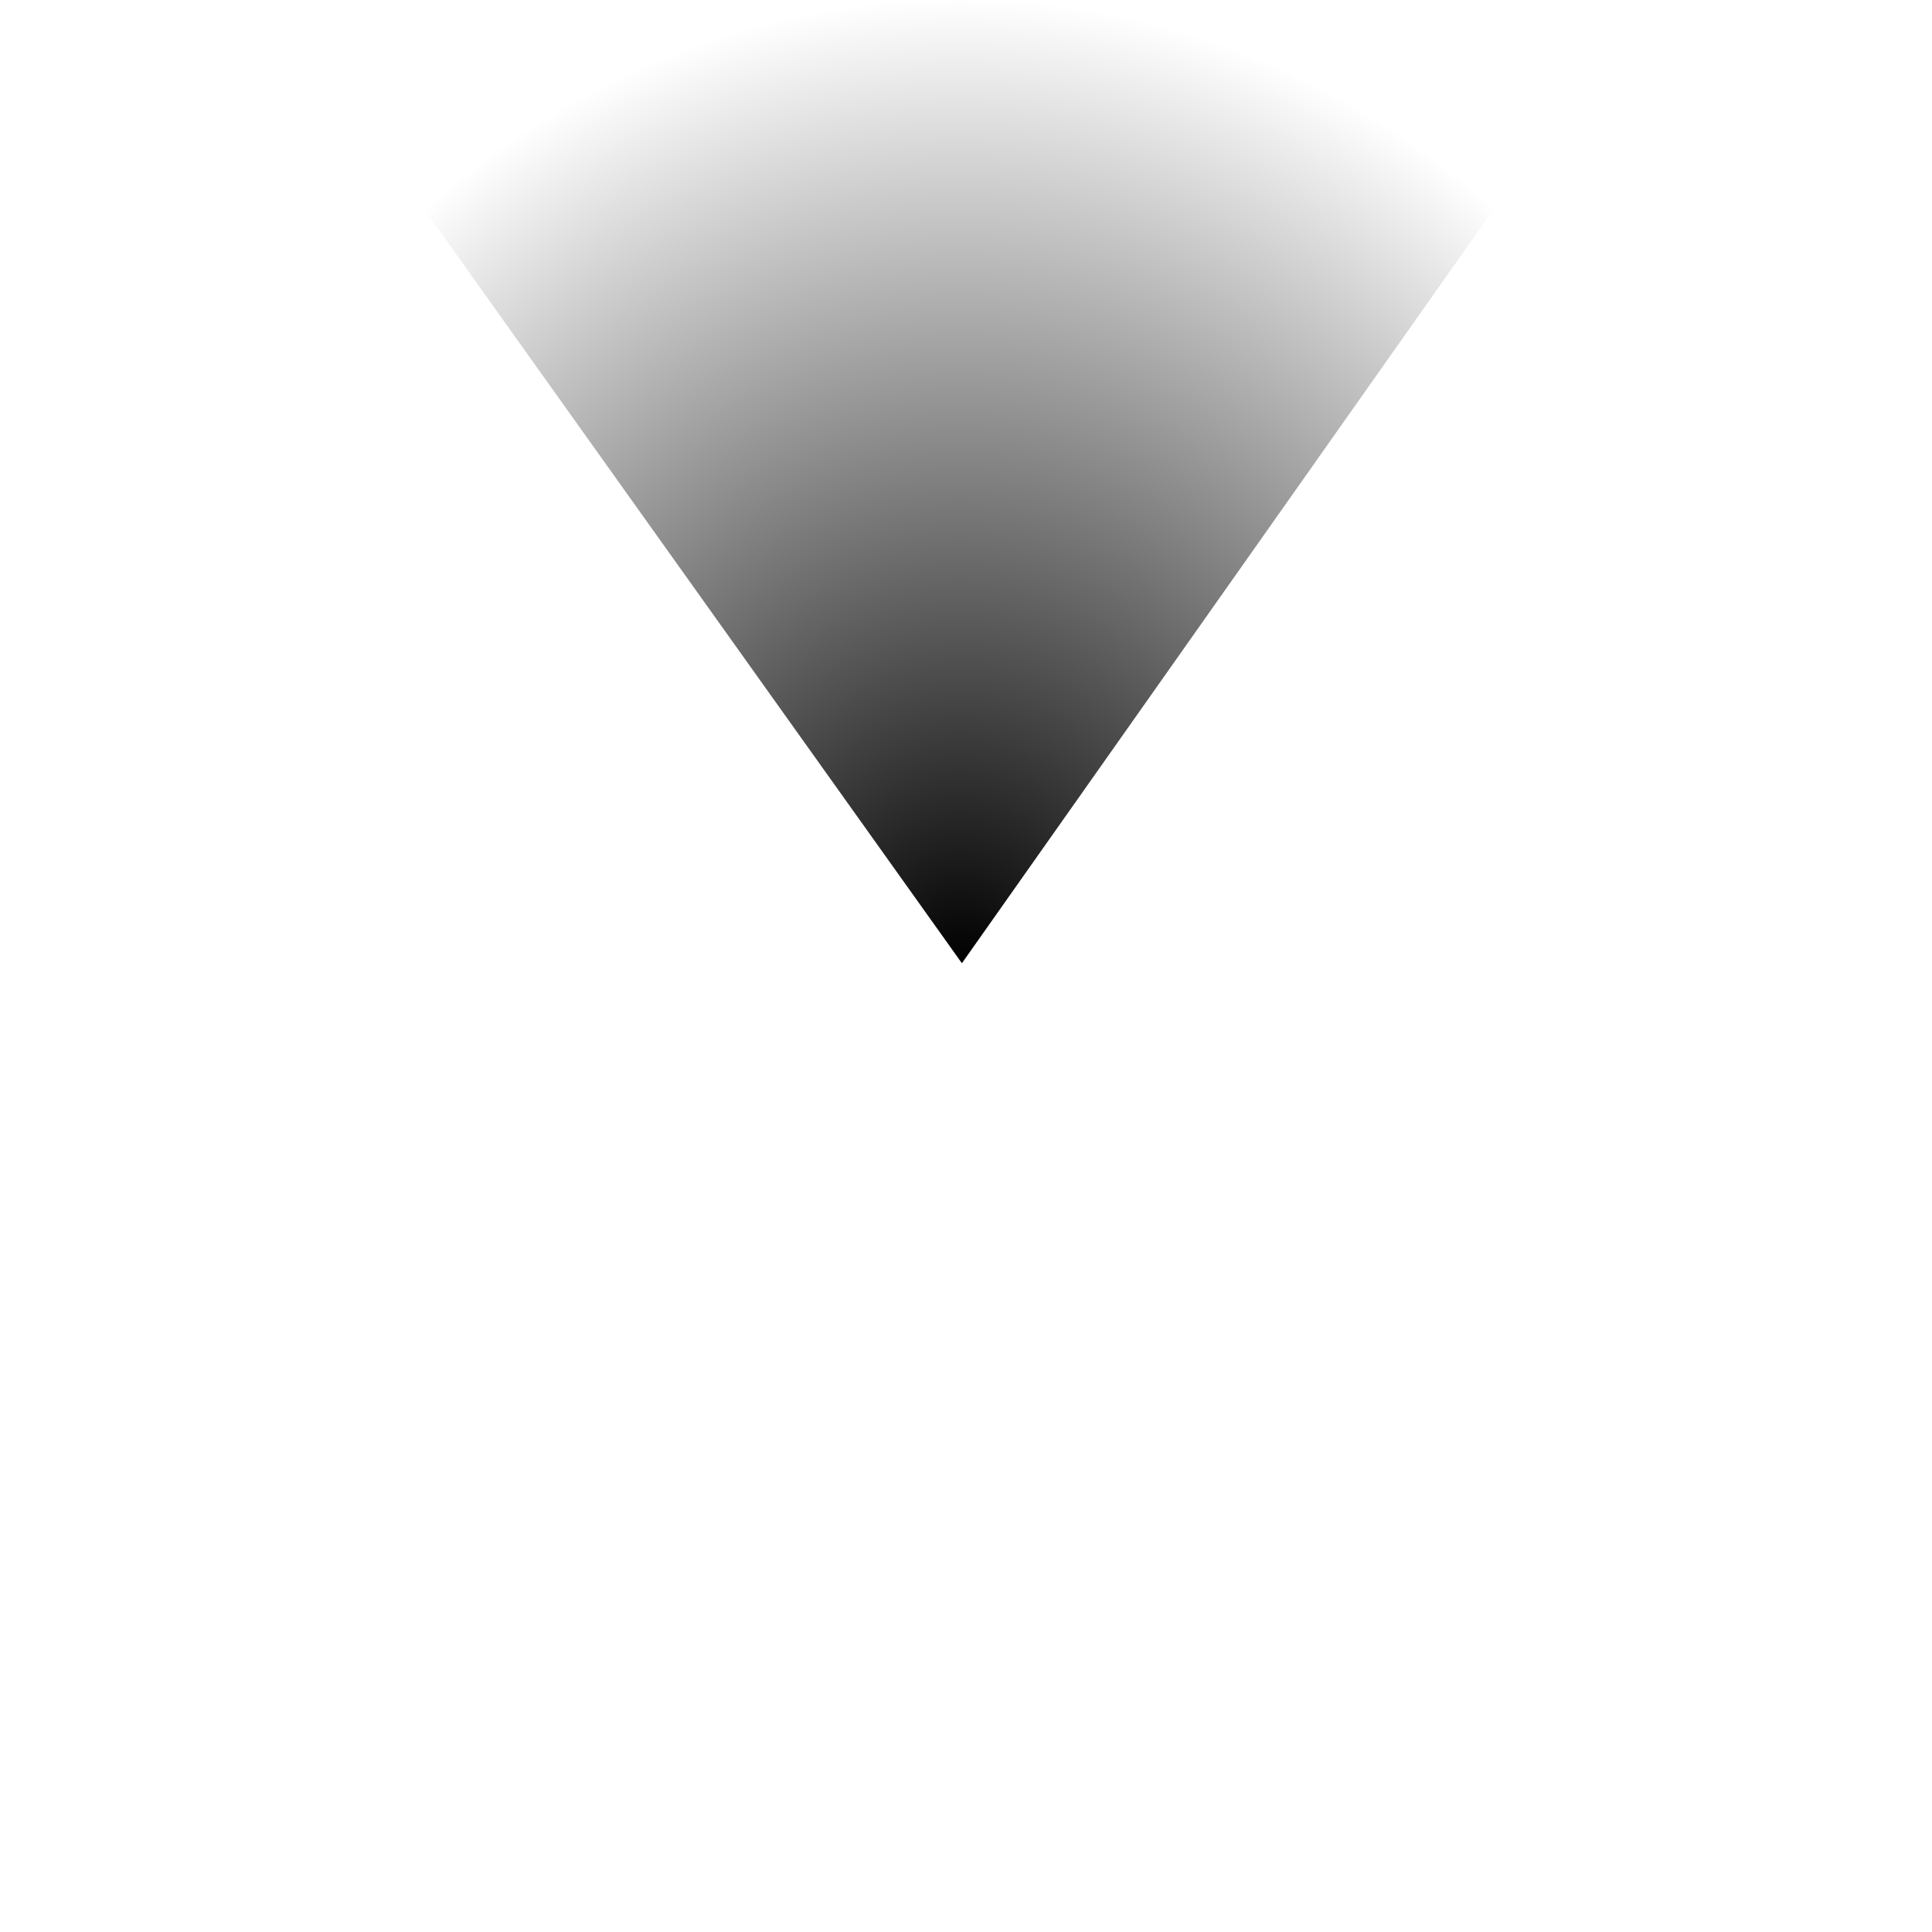
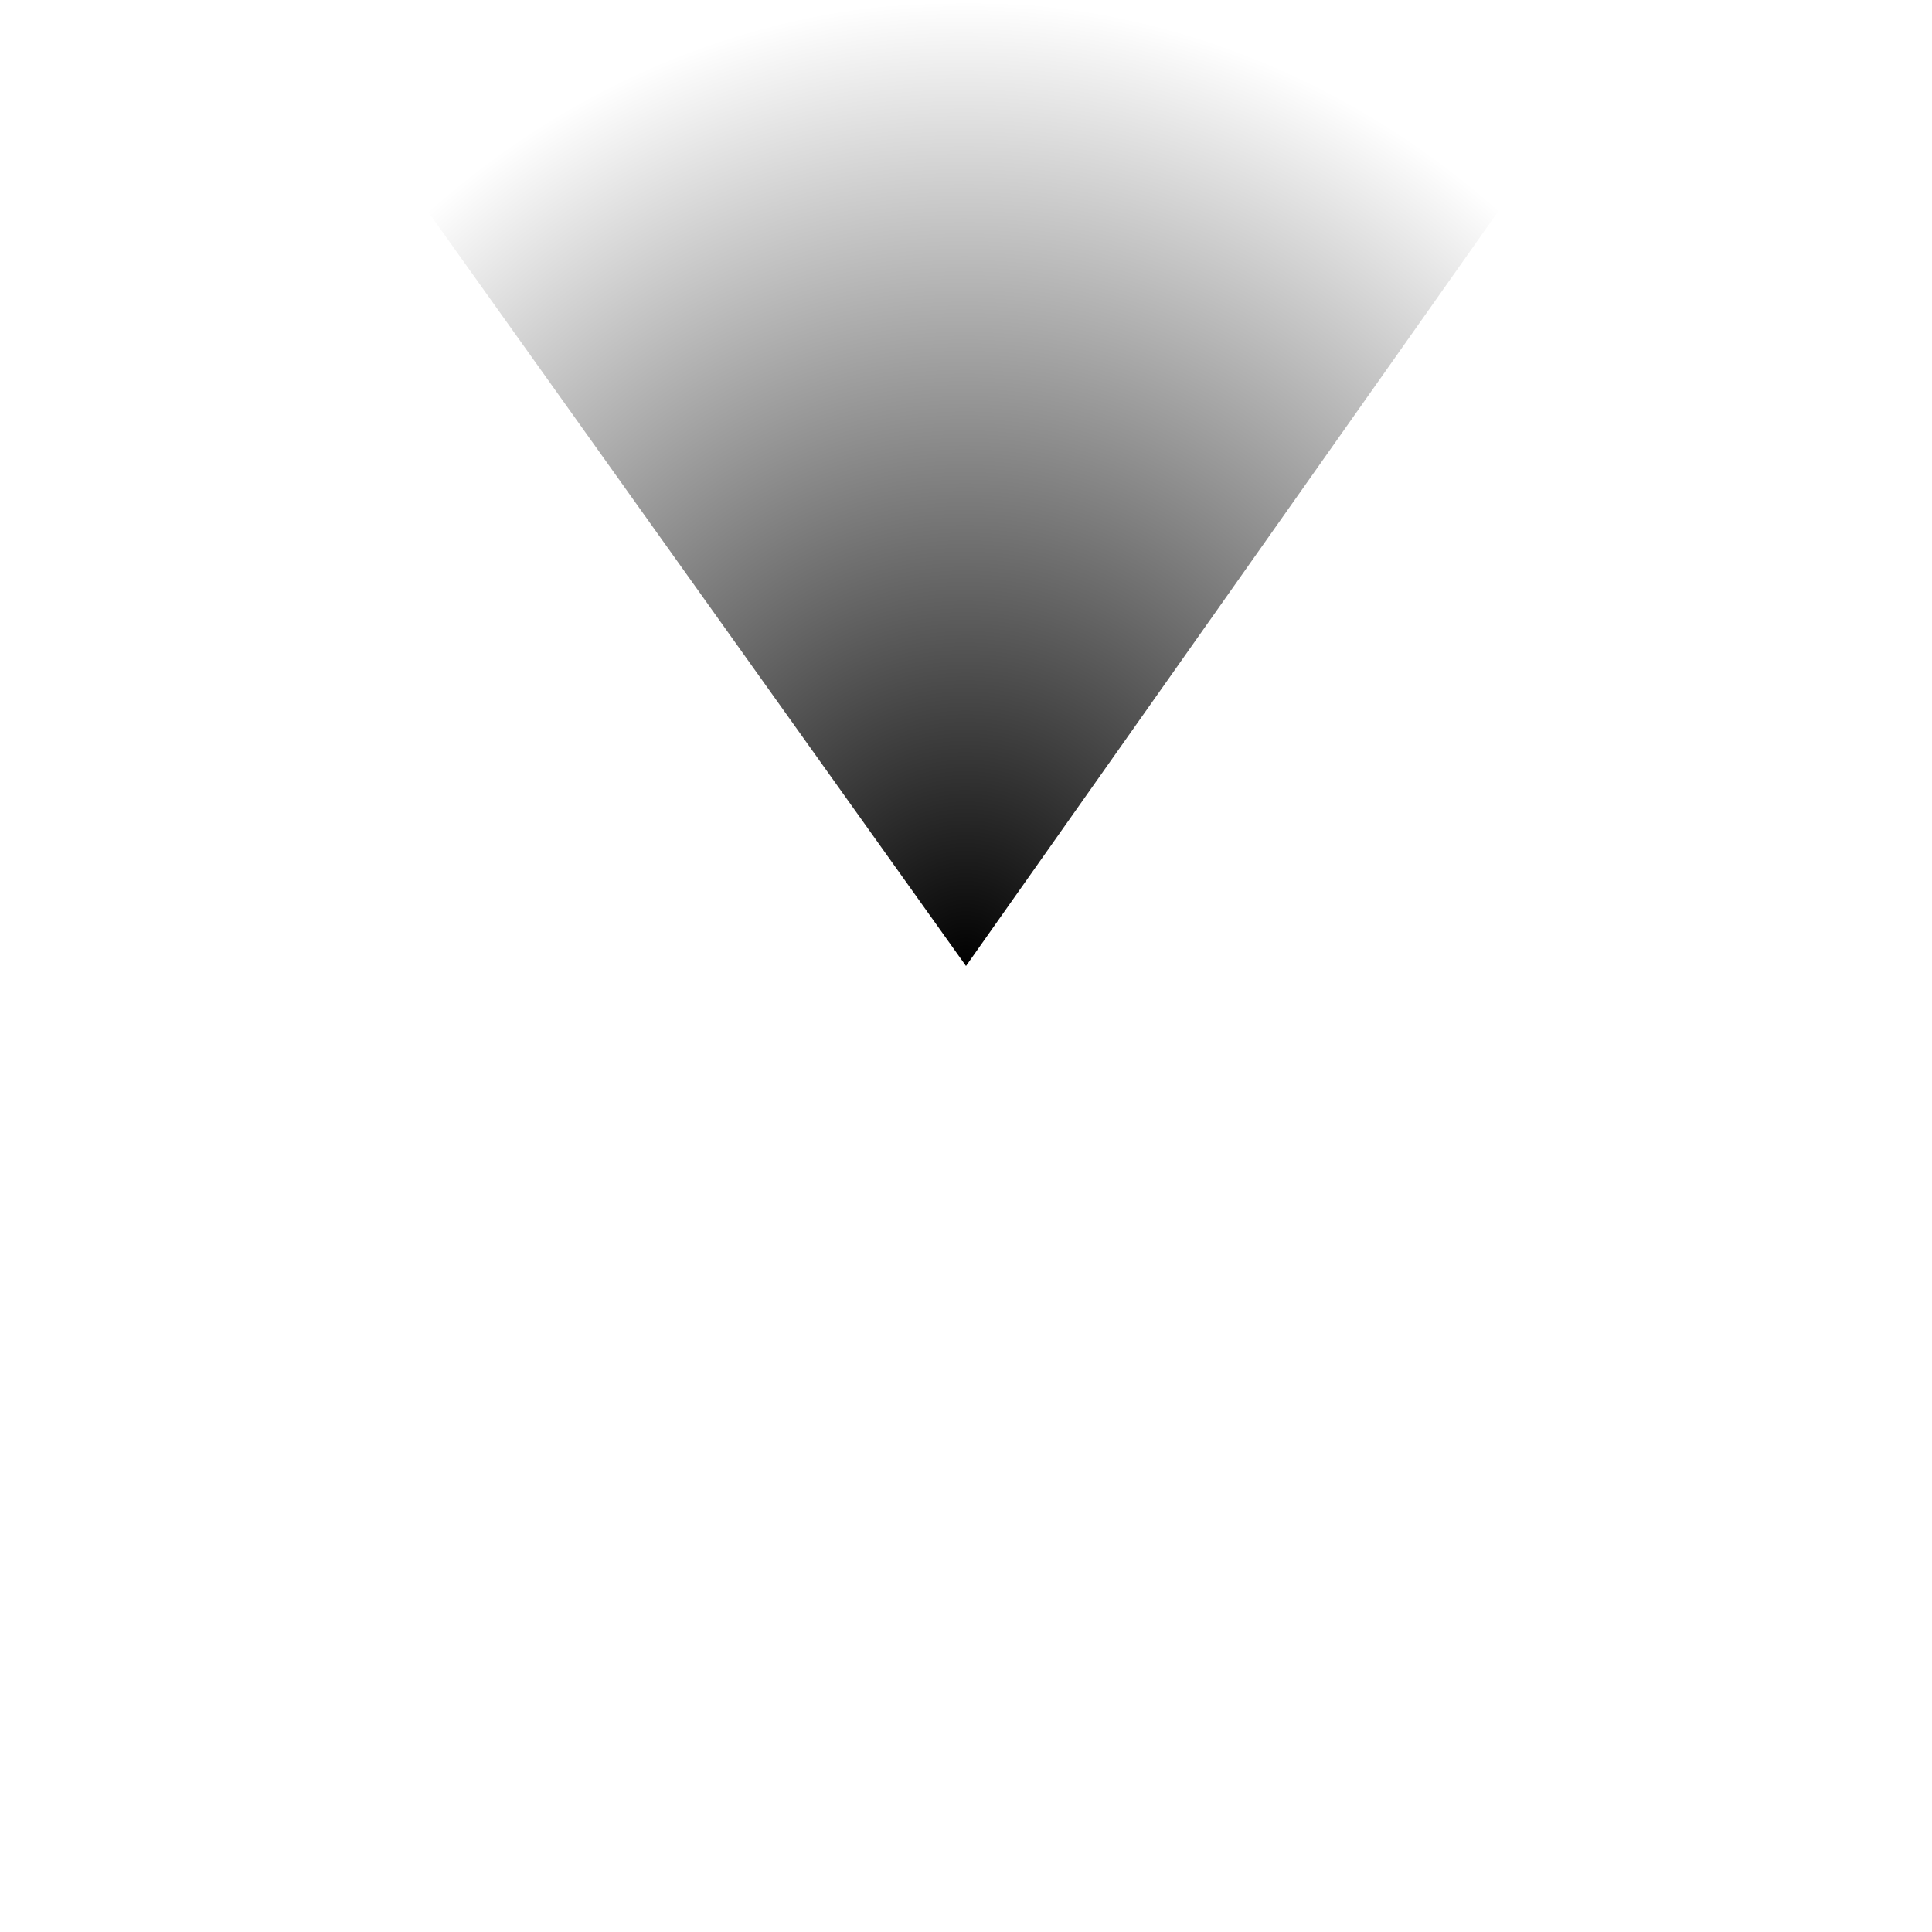
<svg xmlns="http://www.w3.org/2000/svg" xmlns:xlink="http://www.w3.org/1999/xlink" width="100" height="100" viewBox="0 0 100 100" version="1.1" id="svg8">
  <defs id="defs6">
    <linearGradient id="linearGradient820">
      <stop id="innercolor" offset="0" style="stop-color:#000000;stop-opacity:1;" />
      <stop id="outercolor" offset="1" style="stop-color:#000000;stop-opacity:0" />
    </linearGradient>
-     <radialGradient gradientUnits="userSpaceOnUse" gradientTransform="matrix(1.543943,-0.01852438,0.02075364,1.729743,-28.19884,-42.32997)" r="28.884" fy="53.829" fx="49.788" cy="53.829" cx="49.788" id="radialGradient828" xlink:href="#linearGradient820" />
+     <radialGradient gradientUnits="userSpaceOnUse" gradientTransform="matrix(1.543943,-0.01852438,0.02075364,1.729743,-27.98657,-42.18724)" r="28.884" fy="53.829" fx="49.788" cy="53.829" cx="49.788" id="radialGradient828" xlink:href="#linearGradient820" />
  </defs>
-   <path style="fill:url(#radialGradient828);fill-opacity:1;stroke:none;stroke-width:0;stroke-linecap:butt;stroke-linejoin:miter;stroke-miterlimit:4;stroke-dasharray:none;stroke-opacity:1" d="M 49.788,49.857 20.831,9.257 C 35.979,-2.144 60.514,-3.82 78.598,9.006 Z" id="path821" />
+   <path style="fill:url(#radialGradient828);fill-opacity:1;stroke:none;stroke-width:0;stroke-linecap:butt;stroke-linejoin:miter;stroke-miterlimit:4;stroke-dasharray:none;stroke-opacity:1" d="M 50,50 21.043,9.399 C 36.191,-2.001 60.727,-3.677 78.811,9.149 Z" id="path821" />
</svg>
